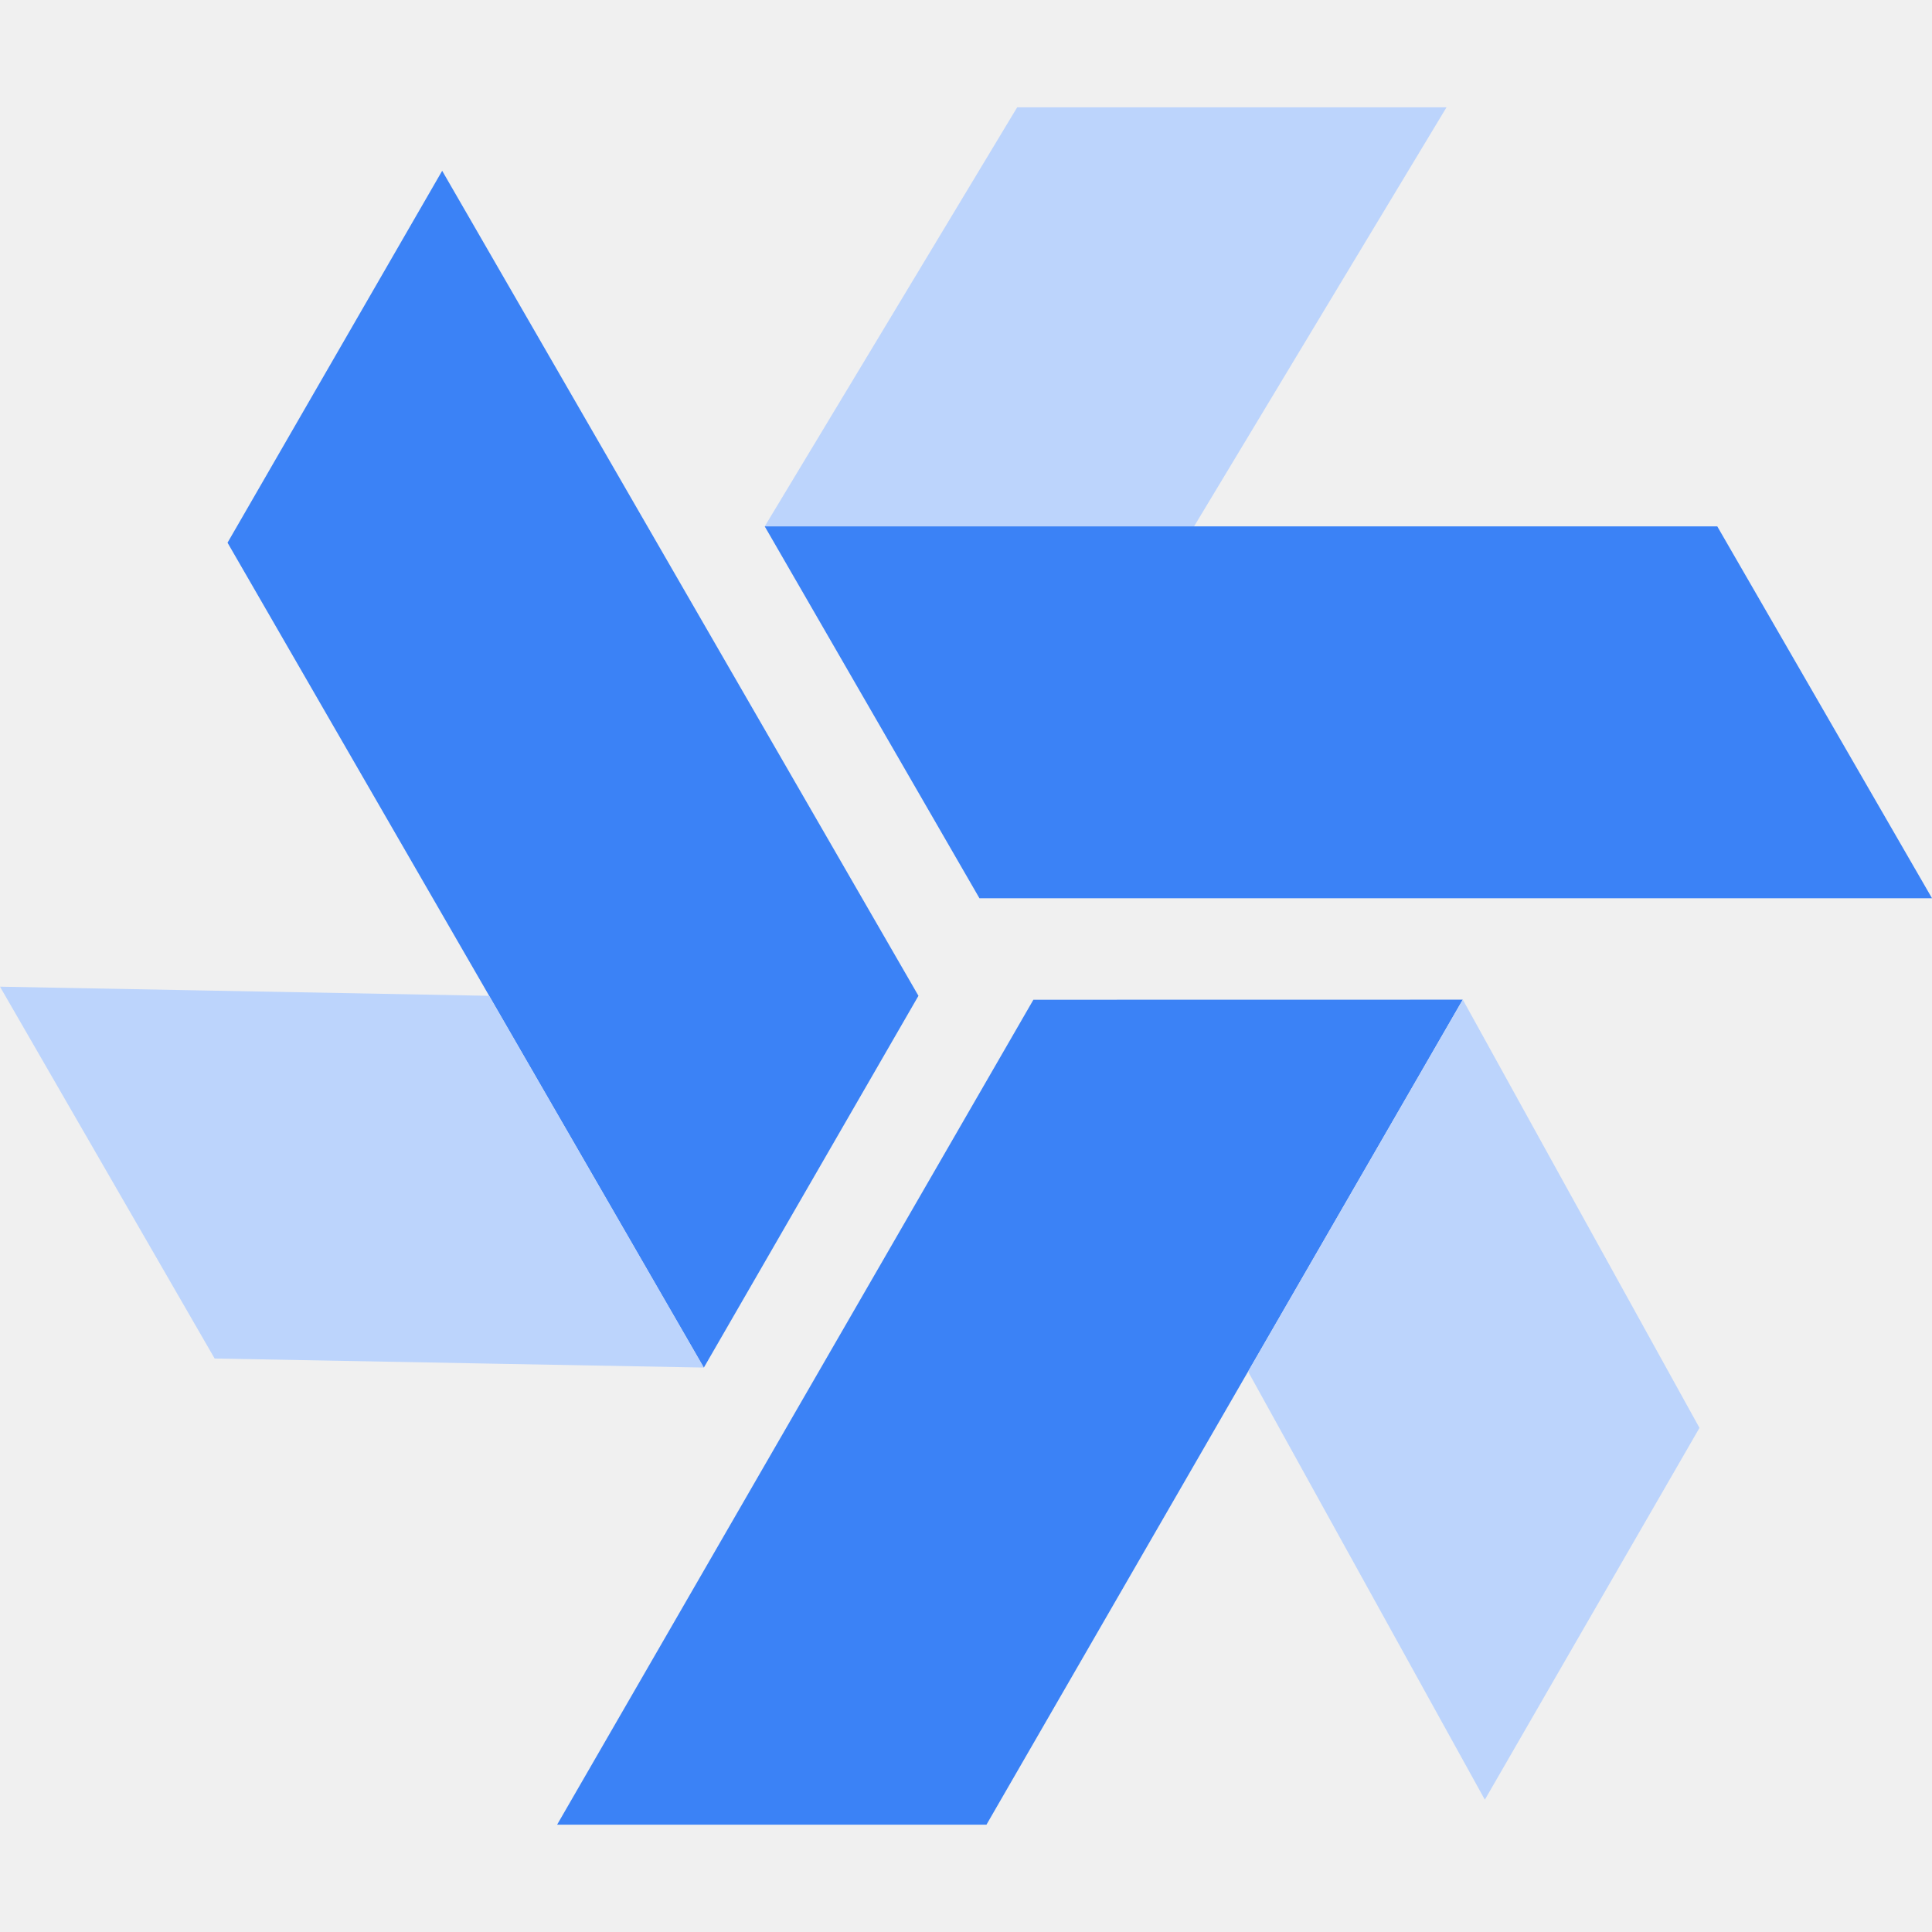
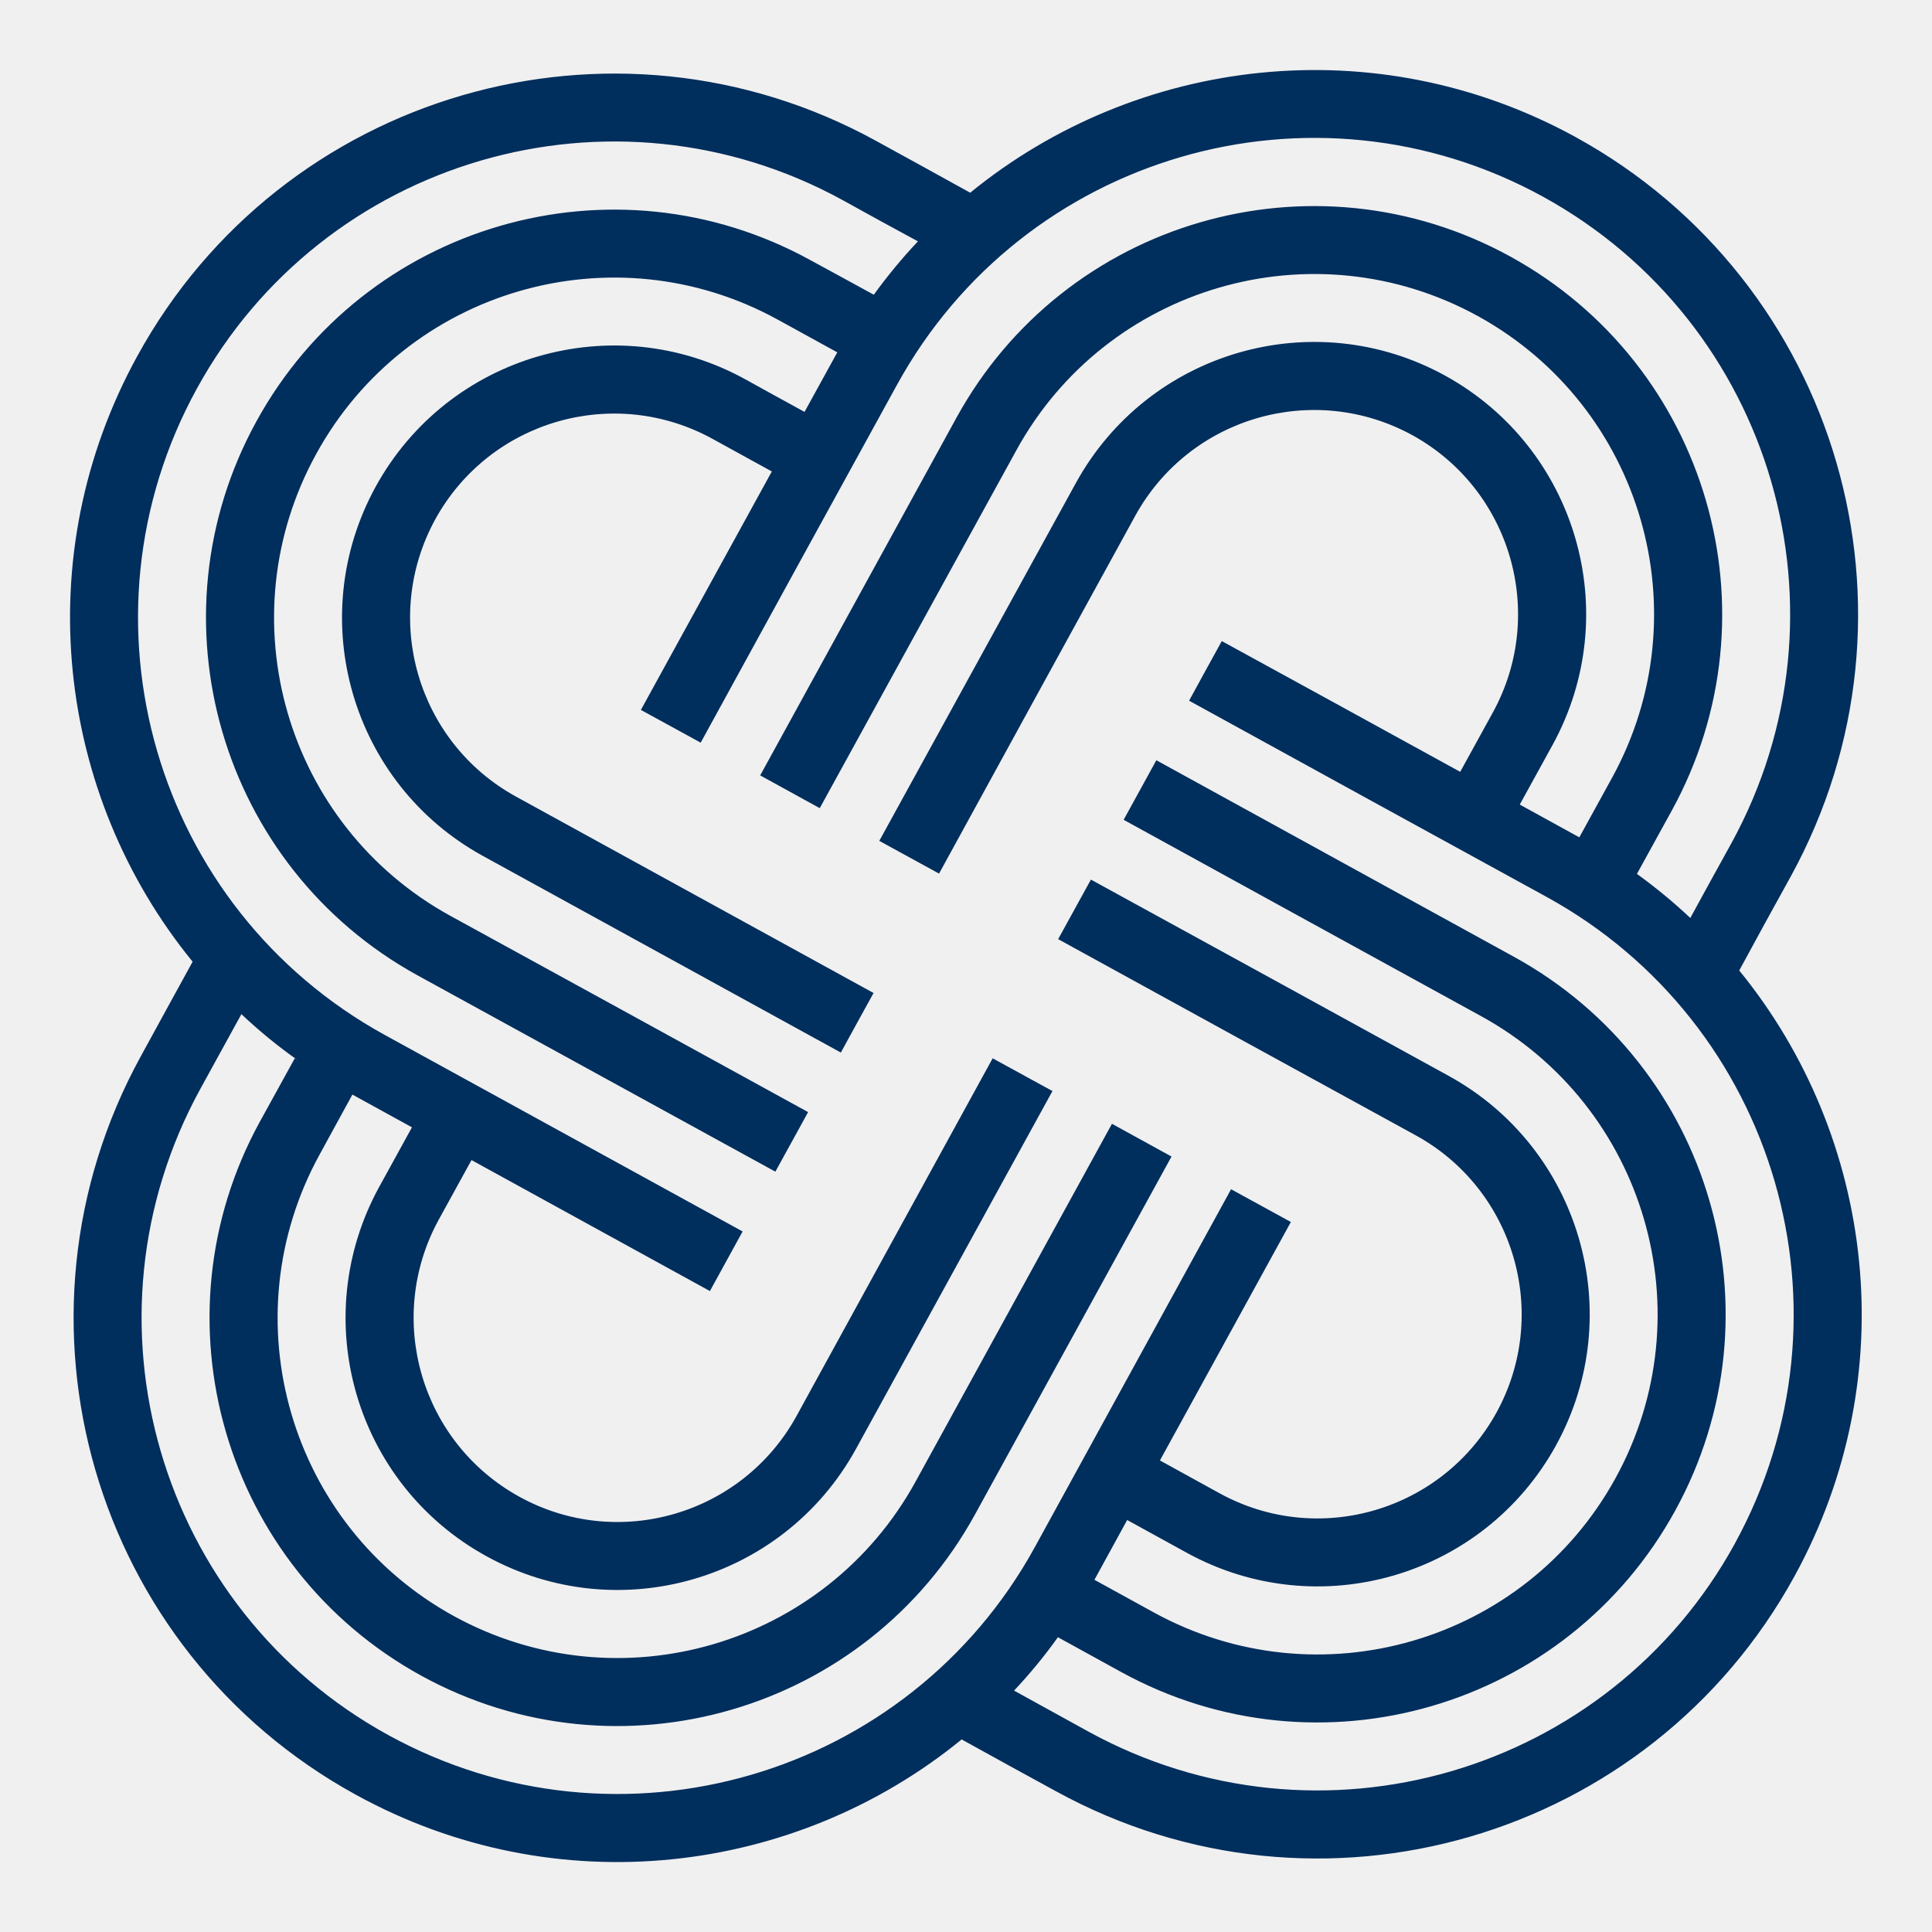
- <svg xmlns="http://www.w3.org/2000/svg" version="1.1" id="Calque_1" x="0px" y="0px" viewBox="0 0 256 256" style="enable-background:new 0 0 256 256;" xml:space="preserve">
-   <style type="text/css">
- 	.st0{fill:#FFFFFF;}
- 	.st1{opacity:0.4;fill:#FFFFFF;}
- 	.st2{fill:#BCD4FC;}
- 	.st3{fill:#3B82F6;}
- 	.st4{fill:#B3B3B3;}
- 	.st5{fill:url(#SVGID_1_);}
- 	.st6{fill:url(#SVGID_00000021089067129159788970000008246765442136188072_);}
- 	.st7{fill:url(#SVGID_00000117639240116366130650000015074833605515028638_);}
- 	.st8{opacity:0.4;fill:url(#SVGID_00000101781798616409025840000016567063639337360777_);}
- 	.st9{opacity:0.4;fill:url(#SVGID_00000052086836598721292040000002033117744178971046_);}
- 	.st10{opacity:0.4;fill:url(#SVGID_00000159460939004760751800000002448009281983951536_);}
- 	.st11{opacity:0.4;fill:url(#SVGID_00000013177830667419993080000017721442101626521532_);}
- 	.st12{opacity:0.4;fill:url(#SVGID_00000152235521444854938490000006526001119318383285_);}
- 	.st13{opacity:0.4;fill:url(#SVGID_00000119823135212293698520000012774889010992664993_);}
- </style>
-   <g>
-     <polygon class="st2" points="134.78,14.22 114.31,48.21 101.33,69.75 158.22,69.75 177.97,36.95 191.67,14.22  " />
-     <polygon class="st3" points="227.55,69.75 186.61,69.75 101.33,69.75 129.78,119.02 158.16,119.02 228.61,119.02 256,119.02  " />
-     <polygon class="st3" points="136.93,132.47 116.46,167.93 73.82,241.78 130.71,241.78 144.9,217.2 180.13,156.18 193.82,132.46     " />
-     <polygon class="st3" points="121.7,131.95 101.23,96.49 58.59,22.63 30.15,71.91 44.34,96.49 79.57,157.5 93.26,181.22  " />
-     <polygon class="st2" points="64.81,131.95 25.15,131.21 0,130.74 28.44,180.01 66.73,180.72 93.26,181.21  " />
-     <polygon class="st2" points="165.38,181.74 184.58,216.46 196.75,238.47 225.19,189.2 206.66,155.69 193.83,132.46  " />
-   </g>
+ <svg xmlns="http://www.w3.org/2000/svg" viewBox="0 0 40 40">
+   <style>path{fill:#002e5d}@media (prefers-color-scheme:dark){path{fill:#fff}}</style>
+   <path d="M36.009 20.093C36.362 19.439 36.721 18.786 37.08 18.138C40.07 12.68 38.077 5.837 32.625 2.84C28.485 0.566 23.535 1.175 20.087 3.99C19.439 3.631 18.786 3.272 18.133 2.914C12.681 -0.078 5.835 1.917 2.844 7.37C0.565 11.515 1.174 16.462 3.988 19.911C3.63 20.559 3.276 21.212 2.917 21.866C-0.078 27.319 1.915 34.166 7.367 37.158C11.512 39.437 16.462 38.828 19.91 36.013C20.558 36.372 21.211 36.731 21.859 37.084C27.316 40.081 34.162 38.087 37.153 32.634C39.427 28.488 38.823 23.541 36.009 20.093ZM35.92 31.956C33.302 36.726 27.311 38.47 22.537 35.852C22.021 35.567 21.511 35.287 20.995 35.002C21.319 34.658 21.623 34.289 21.903 33.897C22.34 34.137 22.777 34.378 23.214 34.618C27.305 36.864 32.437 35.365 34.682 31.278C36.931 27.186 35.433 22.053 31.342 19.808C28.877 18.452 26.407 17.096 23.941 15.74C23.716 16.152 23.489 16.565 23.264 16.973C25.729 18.329 28.2 19.685 30.67 21.041C34.073 22.913 35.321 27.191 33.449 30.601C31.578 34.01 27.301 35.253 23.892 33.386C23.484 33.16 23.072 32.934 22.659 32.708C22.885 32.295 23.111 31.883 23.337 31.47C23.75 31.696 24.157 31.922 24.57 32.148C27.295 33.646 30.718 32.649 32.217 29.922C33.714 27.196 32.718 23.772 29.992 22.274C27.521 20.918 25.056 19.562 22.586 18.211C22.36 18.619 22.134 19.031 21.908 19.444C24.378 20.8 26.844 22.156 29.314 23.507C31.357 24.631 32.104 27.201 30.984 29.244C29.859 31.288 27.291 32.04 25.247 30.915C24.835 30.689 24.427 30.463 24.015 30.237C24.918 28.591 25.822 26.946 26.726 25.3C26.313 25.074 25.901 24.848 25.488 24.622C24.132 27.093 22.782 29.559 21.426 32.03C18.808 36.8 12.817 38.544 8.043 35.925C3.274 33.307 1.531 27.314 4.148 22.544C4.433 22.028 4.713 21.512 4.998 20.997C5.357 21.336 5.744 21.655 6.157 21.945L6.103 21.911C5.862 22.348 5.622 22.785 5.381 23.222C3.137 27.309 4.635 32.448 8.721 34.693C12.812 36.938 17.944 35.439 20.188 31.352C21.544 28.882 22.899 26.415 24.255 23.945C23.843 23.719 23.435 23.493 23.022 23.267C21.666 25.738 20.311 28.204 18.956 30.675C17.084 34.084 12.807 35.327 9.398 33.46C5.99 31.588 4.747 27.305 6.619 23.9C6.844 23.488 7.071 23.075 7.296 22.662C7.709 22.888 8.116 23.114 8.529 23.34C8.303 23.753 8.077 24.165 7.851 24.573C6.354 27.304 7.35 30.728 10.076 32.222C12.802 33.72 16.225 32.723 17.723 29.996C19.079 27.526 20.434 25.059 21.79 22.589C21.377 22.363 20.965 22.137 20.552 21.911C19.196 24.382 17.846 26.848 16.49 29.319C15.366 31.362 12.797 32.114 10.754 30.989C8.711 29.864 7.964 27.299 9.084 25.251C9.31 24.843 9.536 24.431 9.762 24.018C11.407 24.922 13.052 25.826 14.698 26.73C14.923 26.317 15.15 25.904 15.375 25.496C12.905 24.14 10.44 22.785 7.969 21.429C3.2 18.81 1.457 12.817 4.075 8.047C6.692 3.272 12.684 1.528 17.453 4.147C17.968 4.432 18.484 4.717 19.005 4.997C18.681 5.34 18.376 5.709 18.091 6.102C17.649 5.861 17.212 5.62 16.775 5.384C12.689 3.139 7.552 4.633 5.308 8.725C3.063 12.812 4.561 17.95 8.647 20.195C11.117 21.551 13.583 22.902 16.053 24.258C16.279 23.85 16.505 23.438 16.731 23.025C14.26 21.669 11.795 20.313 9.325 18.962C5.916 17.09 4.674 12.807 6.545 9.402C8.411 5.993 12.694 4.745 16.102 6.617C16.51 6.843 16.922 7.069 17.335 7.295C17.109 7.707 16.883 8.115 16.657 8.528C16.244 8.302 15.832 8.076 15.425 7.85C12.699 6.352 9.276 7.349 7.778 10.076C6.28 12.807 7.277 16.231 10.003 17.724C12.473 19.08 14.938 20.436 17.409 21.792C17.634 21.38 17.86 20.967 18.086 20.559C15.616 19.203 13.15 17.847 10.68 16.491C8.637 15.366 7.891 12.802 9.011 10.753C10.135 8.71 12.699 7.963 14.747 9.083C15.155 9.309 15.567 9.535 15.98 9.761C15.076 11.407 14.172 13.053 13.269 14.698C13.681 14.924 14.094 15.15 14.507 15.376C15.857 12.91 17.212 10.439 18.568 7.973C21.186 3.198 27.177 1.454 31.946 4.072C36.72 6.696 38.464 12.684 35.846 17.459C35.561 17.975 35.276 18.49 34.996 19.006C34.653 18.682 34.284 18.378 33.891 18.093C34.132 17.656 34.373 17.218 34.613 16.781C36.858 12.689 35.359 7.556 31.269 5.311C27.182 3.066 22.046 4.559 19.801 8.651C18.445 11.117 17.095 13.588 15.739 16.054C16.152 16.279 16.559 16.506 16.972 16.732C18.328 14.266 19.683 11.794 21.039 9.329C22.905 5.919 27.188 4.672 30.596 6.543C34 8.415 35.247 12.694 33.376 16.103C33.15 16.515 32.924 16.923 32.698 17.336C32.286 17.11 31.878 16.884 31.465 16.658C31.691 16.245 31.917 15.838 32.143 15.425C33.641 12.699 32.644 9.275 29.918 7.776C27.192 6.278 23.769 7.275 22.271 10.007C20.916 12.472 19.56 14.944 18.205 17.409C18.617 17.635 19.03 17.861 19.442 18.087C20.793 15.616 22.148 13.15 23.504 10.679C24.628 8.636 27.192 7.889 29.24 9.009C31.283 10.134 32.029 12.703 30.91 14.747C30.684 15.159 30.458 15.572 30.232 15.98C28.587 15.076 26.941 14.172 25.296 13.273C25.07 13.681 24.844 14.094 24.619 14.507C27.084 15.863 29.554 17.218 32.02 18.569C36.793 21.192 38.537 27.181 35.919 31.956L35.92 31.956Z" />
</svg>
